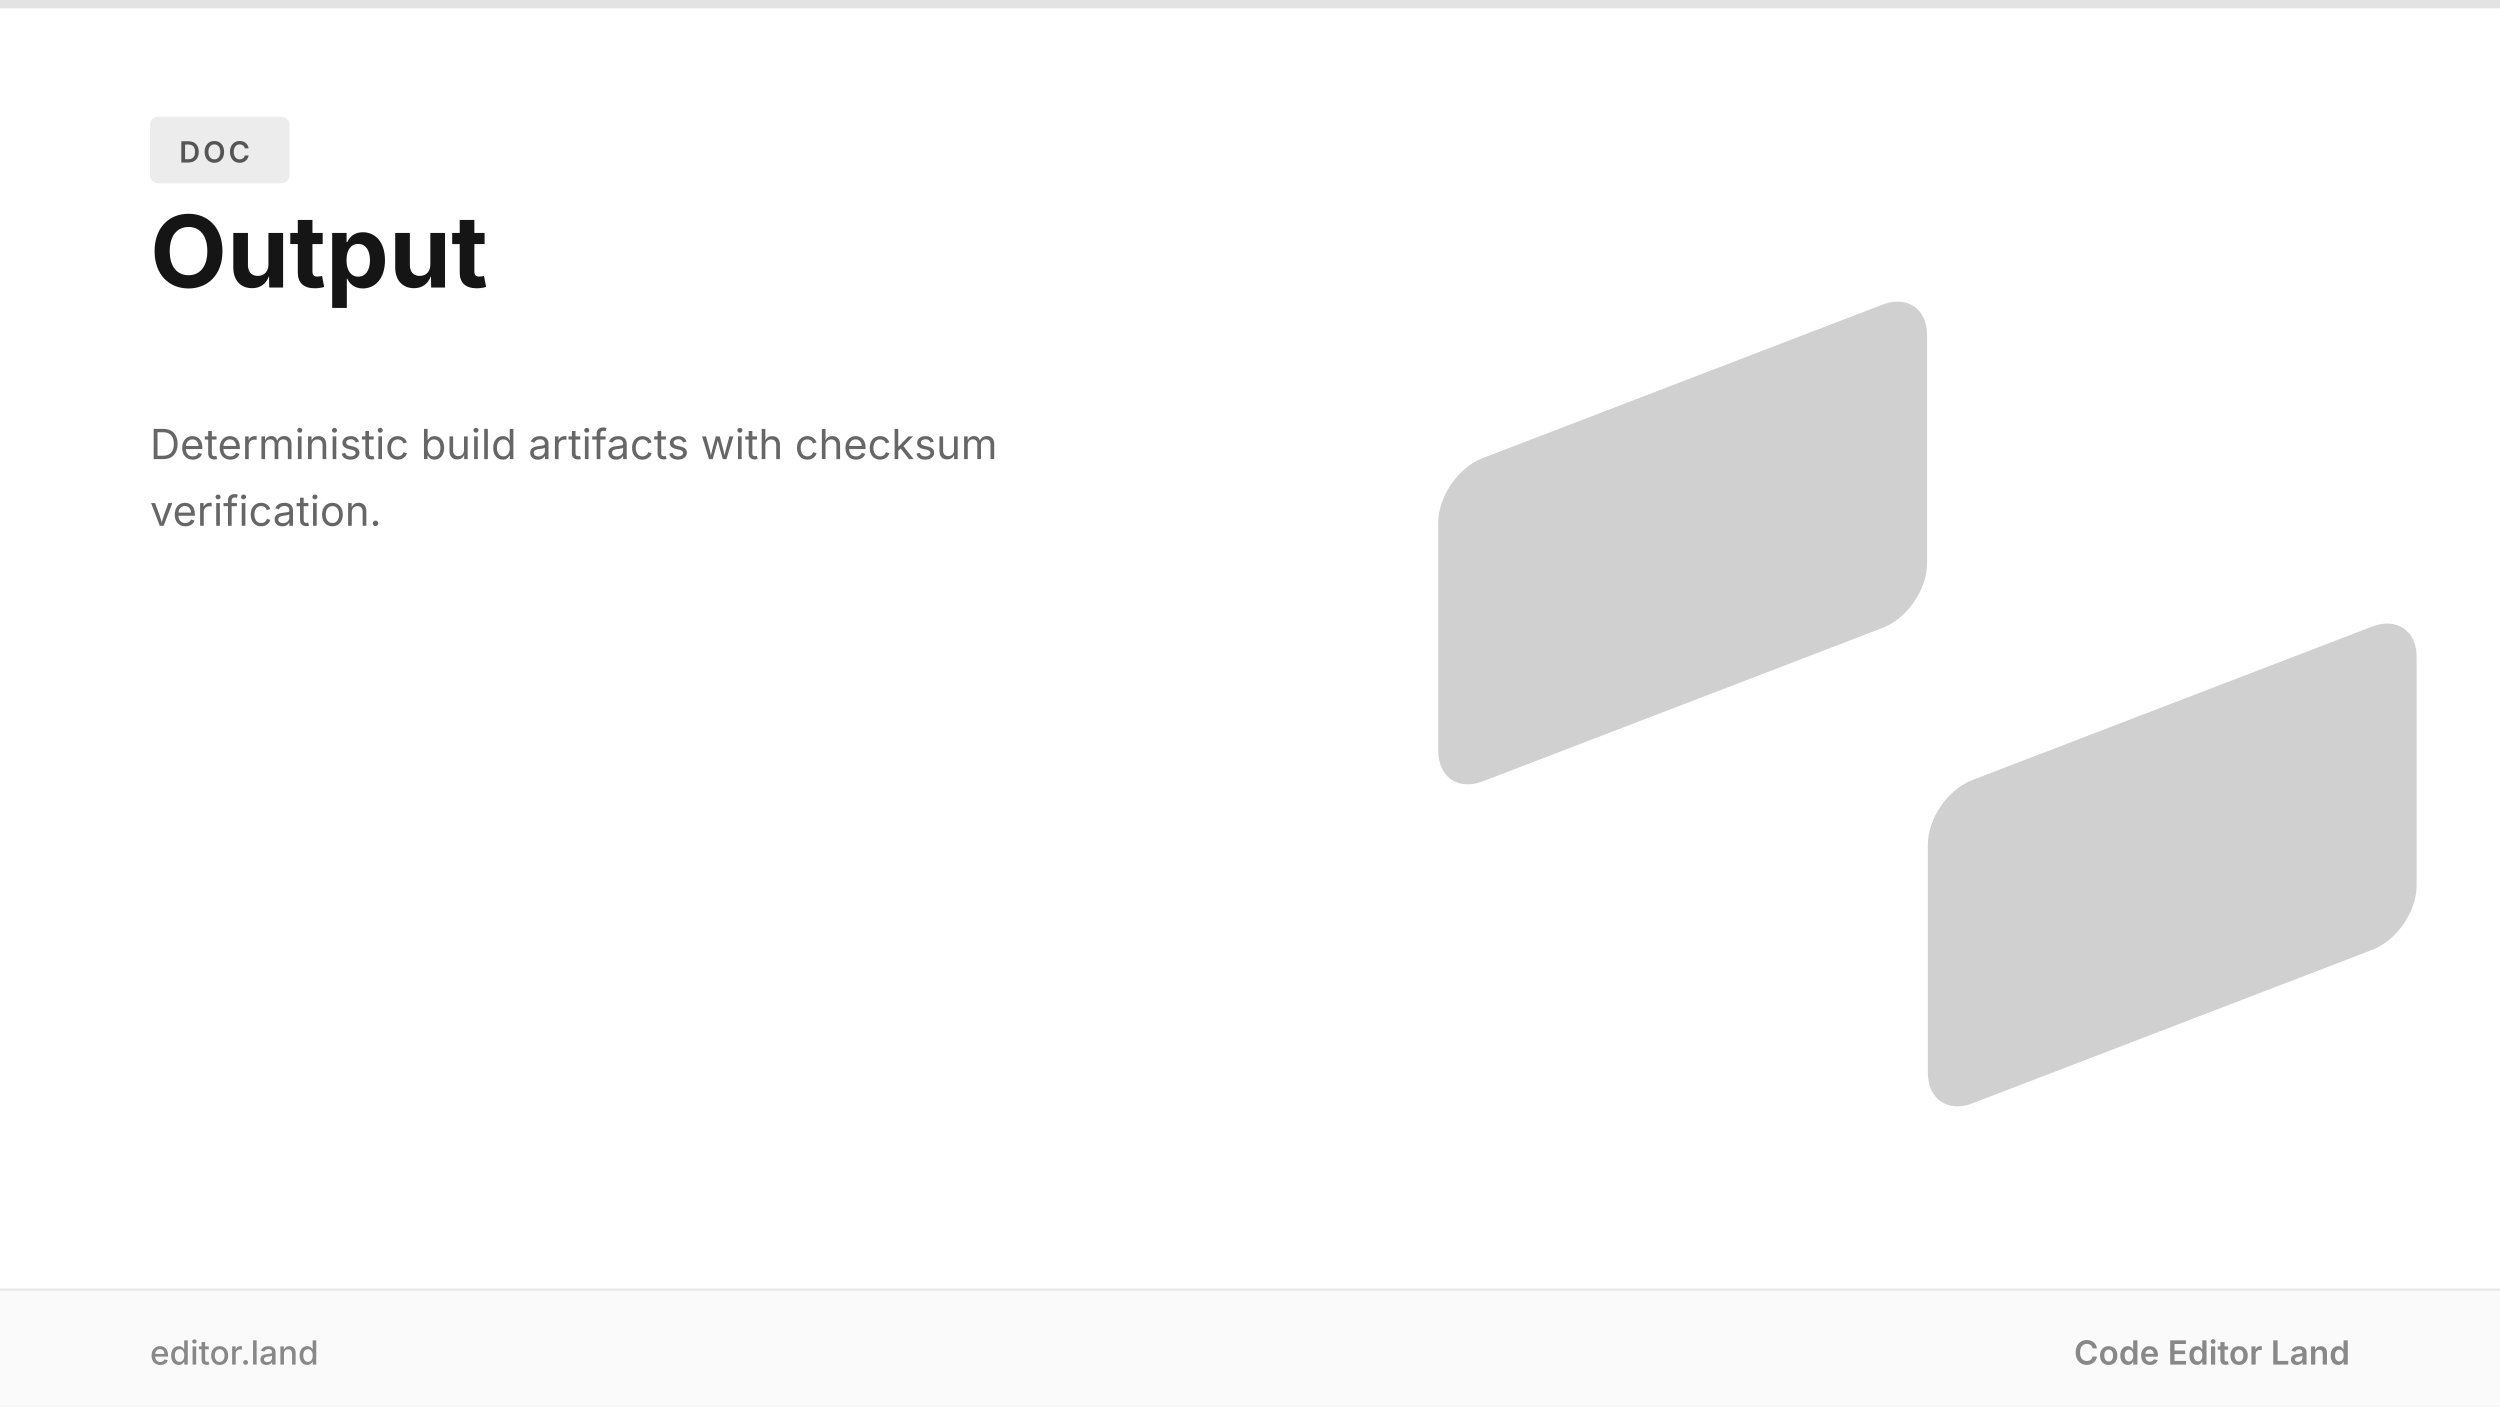
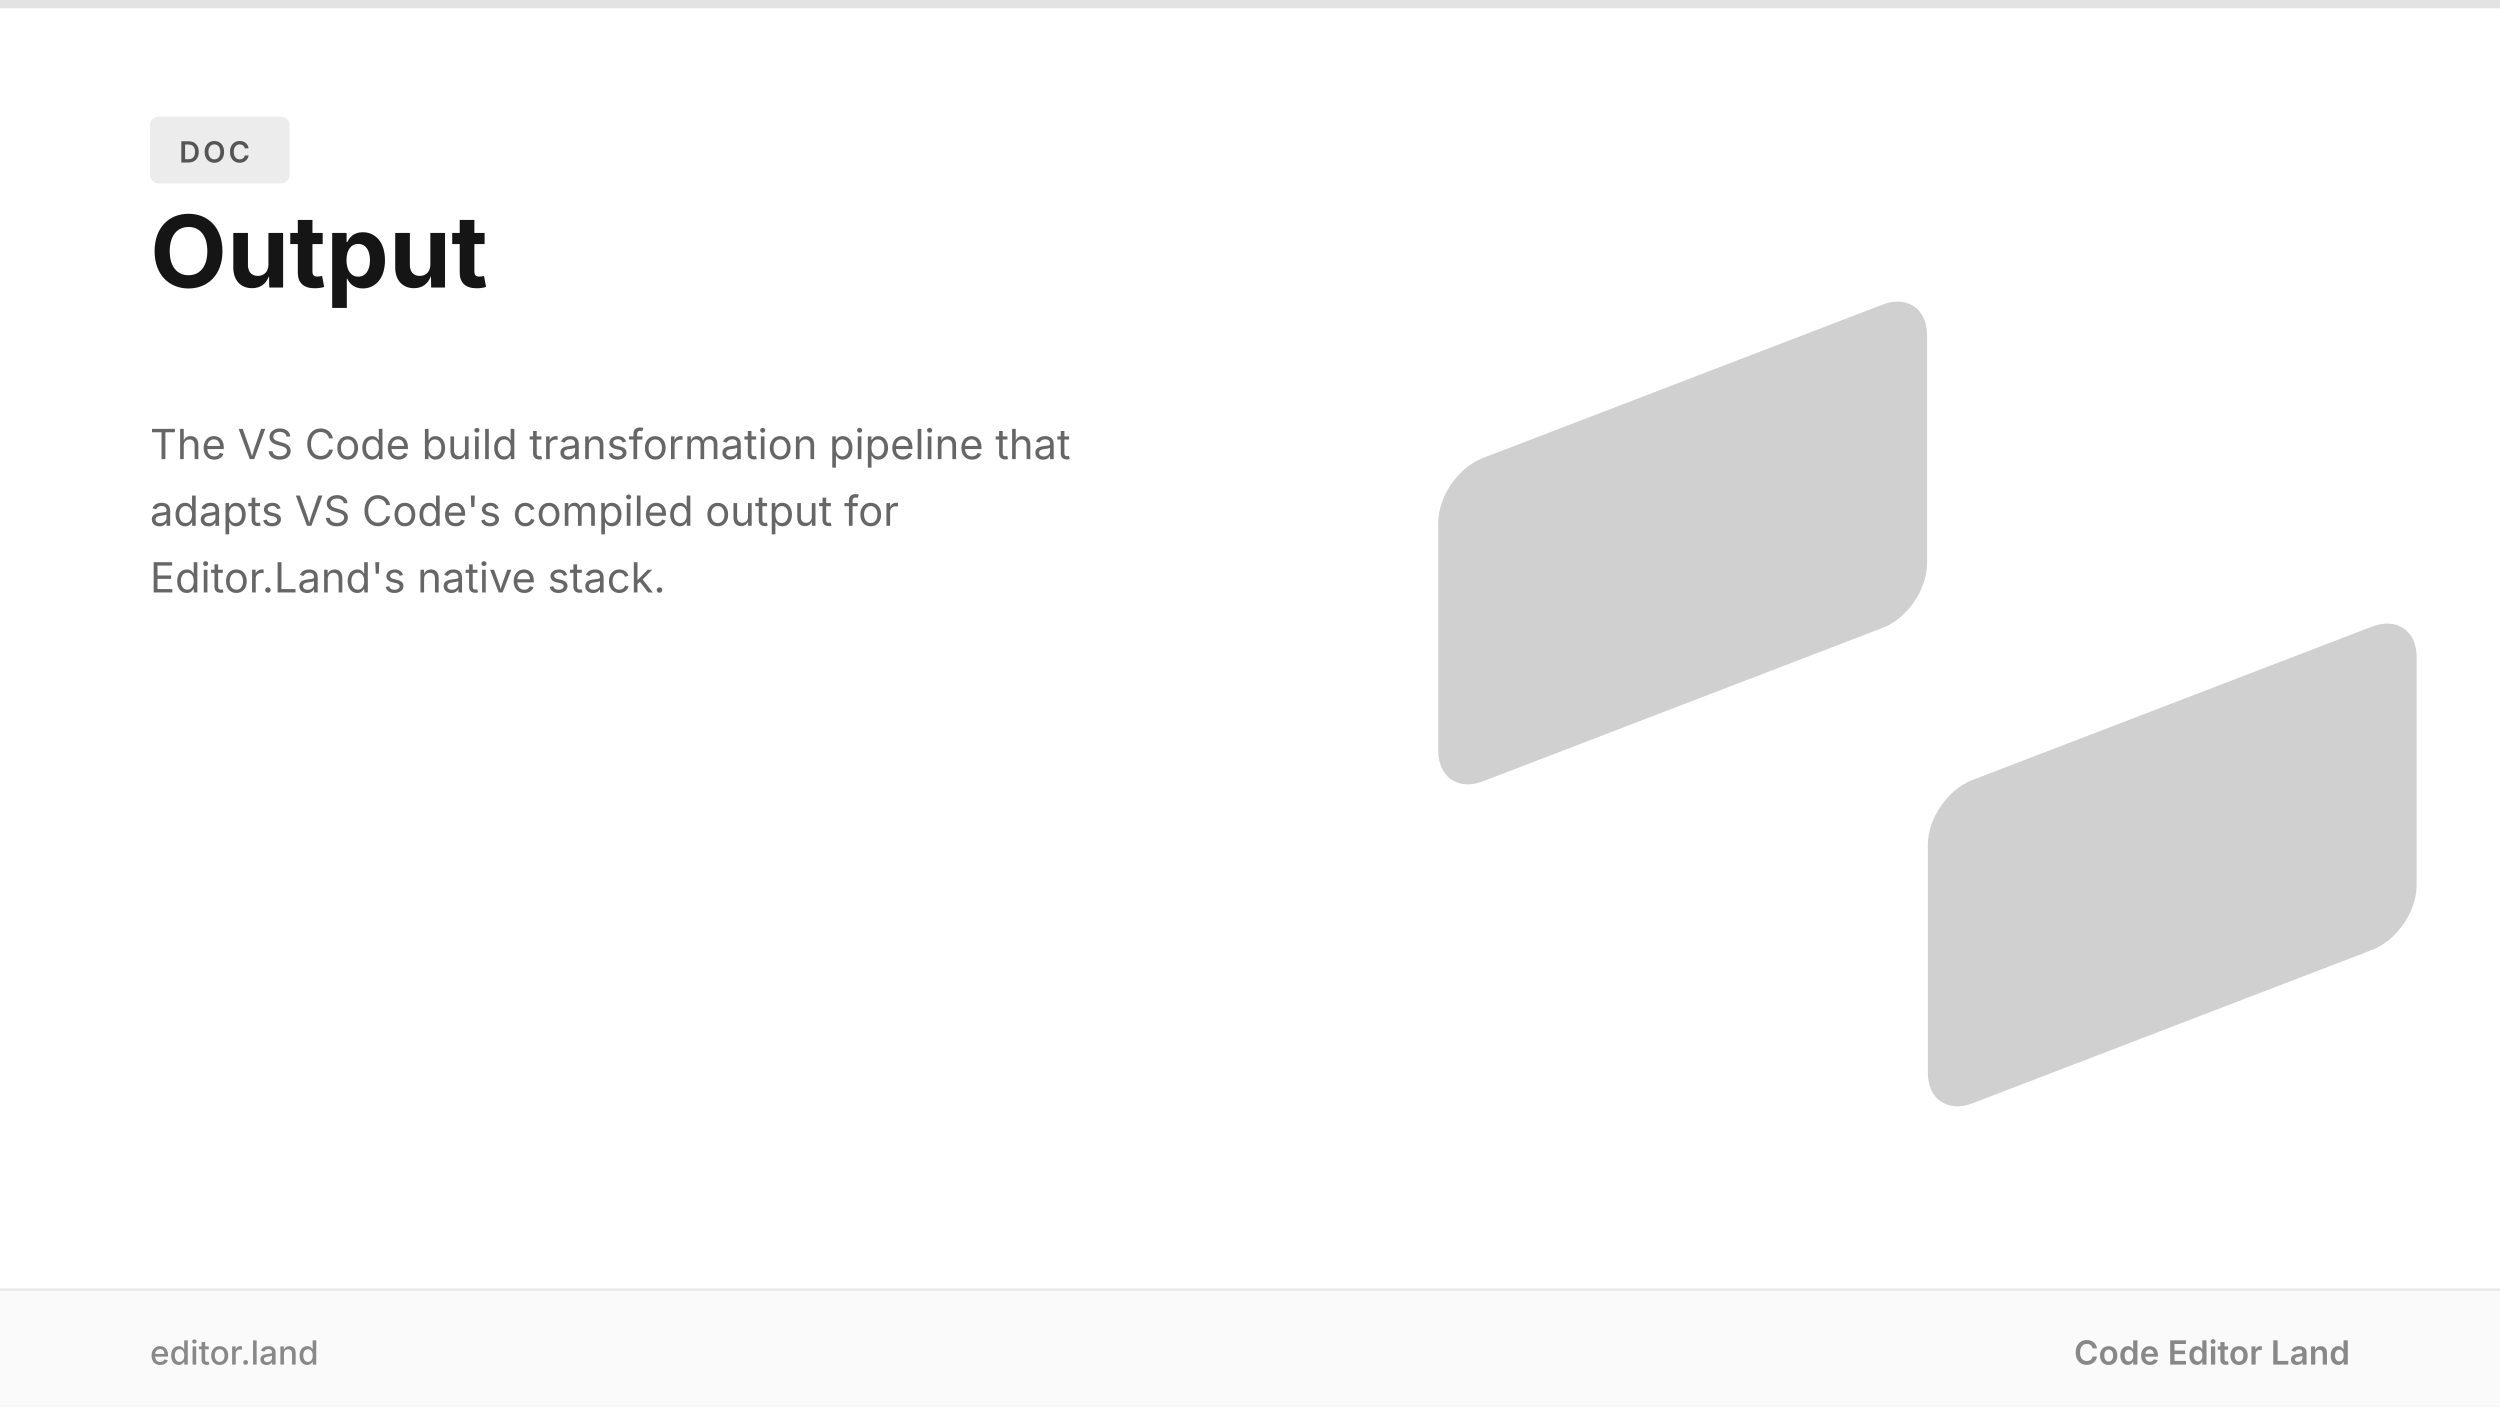
<svg xmlns="http://www.w3.org/2000/svg" width="1200" height="675" viewBox="0 0 1200 675">
  <path fill="#fff" d="M0 0h1200v675H0z" />
  <path fill="#151515" fill-opacity=".12" d="M0 0h1200v4H0z" />
  <rect width="1005.28" height="620.771" fill="#151515" fill-opacity=".2" rx="91.389" transform="matrix(-.2334 .08959 0 .25 925 138)" />
  <rect width="1005.28" height="620.771" fill="#151515" fill-opacity=".2" rx="91.389" transform="matrix(-.2334 .08959 0 .25 1160 292.55)" />
  <rect width="67" height="32" x="72" y="56" fill="#151515" fill-opacity=".08" rx="4" />
  <text x="86" y="78" fill="#555" font-family="system-ui, -apple-system, 'Segoe UI', sans-serif" font-size="14" font-weight="600" letter-spacing=".1em">DOC</text>
  <text x="72" y="138" fill="#151515" font-family="system-ui, -apple-system, 'Segoe UI', sans-serif" font-size="48" font-weight="700">Output</text>
-   <text x="72" y="220.4" fill="#666" font-family="system-ui, -apple-system, 'Segoe UI', sans-serif" font-size="20" font-weight="400">Deterministic
- 		build artifacts with checksum</text>
-   <text x="72" y="252.4" fill="#666" font-family="system-ui, -apple-system, 'Segoe UI', sans-serif" font-size="20" font-weight="400">verification.</text>
+   <text x="72" y="220.4" fill="#666" font-family="system-ui, -apple-system, 'Segoe UI', sans-serif" font-size="20" font-weight="400">The VS Code build transformation pipeline that</text>
+   <text x="72" y="252.4" fill="#666" font-family="system-ui, -apple-system, 'Segoe UI', sans-serif" font-size="20" font-weight="400">adapts VS Code's compiled output for</text>
+   <text x="72" y="284.4" fill="#666" font-family="system-ui, -apple-system, 'Segoe UI', sans-serif" font-size="20" font-weight="400">Editor.Land's native stack.</text>
  <path fill="#fafafa" d="M0 619h1200v56H0z" />
  <path stroke="#e5e5e5" d="M0 619h1200" />
  <text x="72" y="655" fill="#888" font-family="system-ui, -apple-system, 'Segoe UI', sans-serif" font-size="16" font-weight="500">editor.land</text>
  <text x="1128" y="655" fill="#888" font-family="system-ui, -apple-system, 'Segoe UI', sans-serif" font-size="16" font-weight="600" text-anchor="end">Code Editor Land</text>
</svg>
